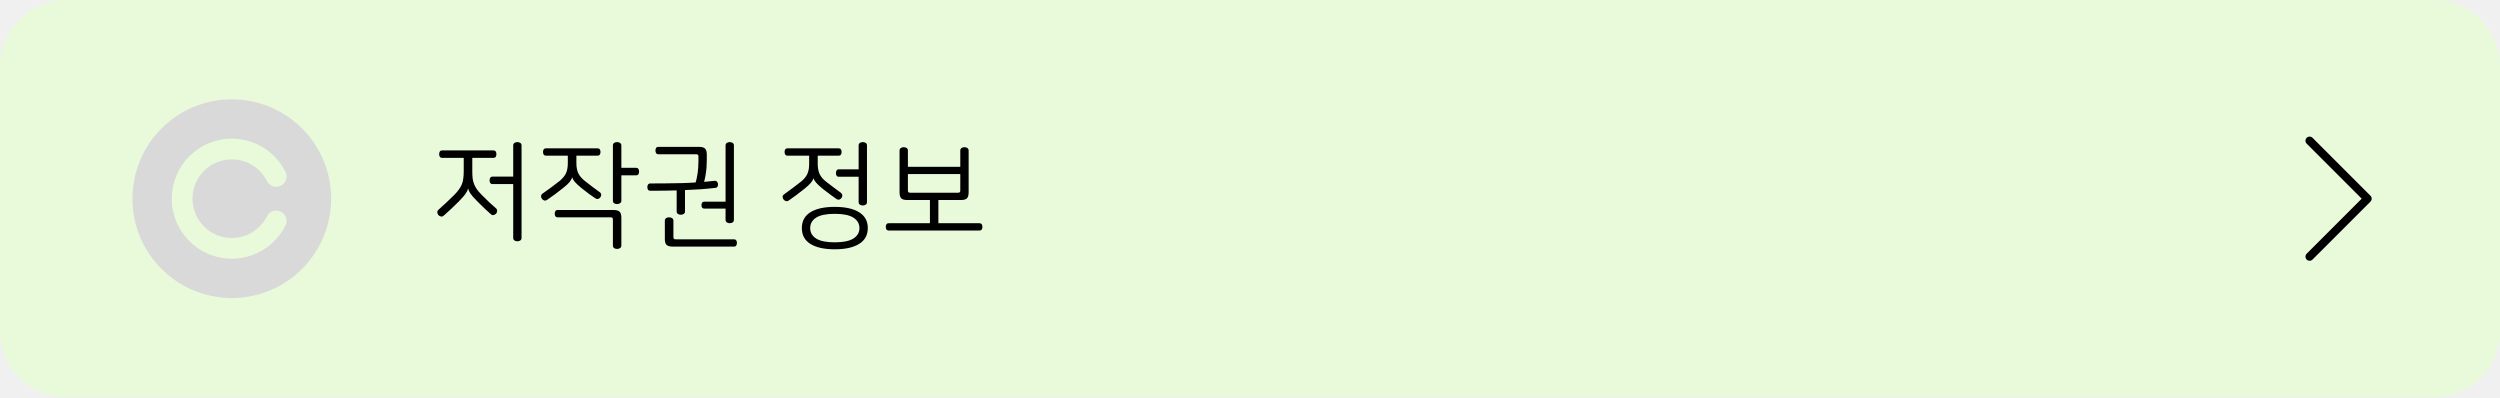
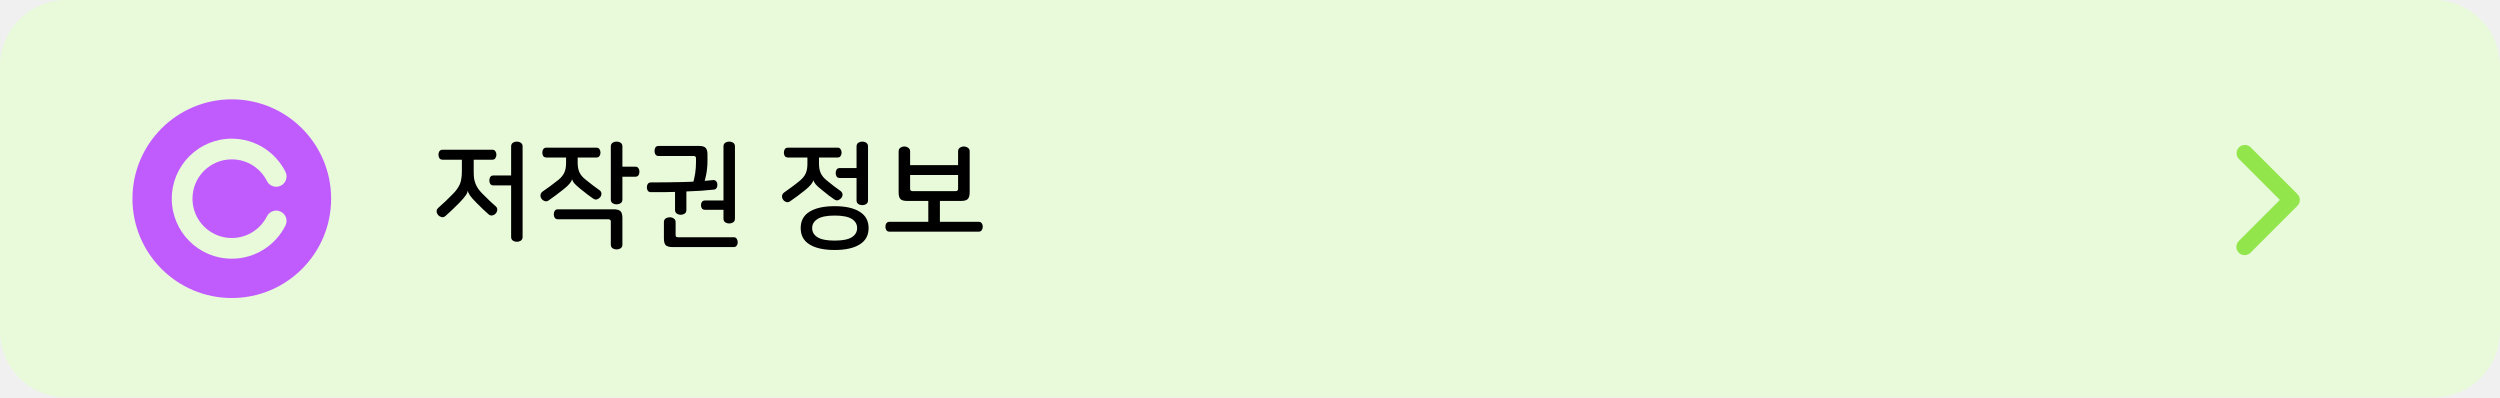
<svg xmlns="http://www.w3.org/2000/svg" width="302" height="48" viewBox="0 0 302 48" fill="none">
  <rect width="302" height="48" rx="8" fill="#E9FADB" />
-   <path fill-rule="evenodd" clip-rule="evenodd" d="M28 36C34.627 36 40 30.627 40 24C40 17.373 34.627 12 28 12C21.373 12 16 17.373 16 24C16 30.627 21.373 36 28 36ZM23.25 24C23.25 21.377 25.377 19.25 28 19.25C29.856 19.25 31.466 20.314 32.248 21.872C32.558 22.489 33.309 22.738 33.926 22.428C34.543 22.118 34.792 21.367 34.482 20.75C33.292 18.38 30.837 16.75 28 16.75C23.996 16.75 20.75 19.996 20.75 24C20.75 28.004 23.996 31.25 28 31.25C30.837 31.25 33.292 29.62 34.482 27.25C34.792 26.633 34.543 25.882 33.926 25.572C33.309 25.262 32.558 25.511 32.248 26.128C31.466 27.686 29.856 28.75 28 28.75C25.377 28.75 23.25 26.623 23.25 24Z" fill="#D9D9D9" />
-   <path d="M59.616 18.172C59.737 18.172 59.826 18.214 59.882 18.298C59.938 18.382 59.966 18.489 59.966 18.62C59.966 18.741 59.938 18.849 59.882 18.942C59.826 19.026 59.737 19.068 59.616 19.068H57.054V20.734C57.054 21.042 57.068 21.322 57.096 21.574C57.133 21.817 57.194 22.045 57.278 22.26C57.362 22.465 57.474 22.671 57.614 22.876C57.763 23.081 57.95 23.296 58.174 23.52C58.491 23.837 58.799 24.141 59.098 24.43C59.406 24.719 59.681 24.967 59.924 25.172C60.027 25.265 60.069 25.377 60.05 25.508C60.041 25.629 59.999 25.732 59.924 25.816C59.831 25.9 59.723 25.956 59.602 25.984C59.49 26.003 59.383 25.961 59.28 25.858C59.065 25.671 58.823 25.452 58.552 25.2C58.281 24.939 57.987 24.649 57.67 24.332C57.446 24.108 57.264 23.917 57.124 23.758C56.993 23.599 56.886 23.459 56.802 23.338C56.727 23.217 56.671 23.114 56.634 23.03C56.597 22.937 56.569 22.853 56.55 22.778H56.536C56.517 22.862 56.489 22.951 56.452 23.044C56.415 23.128 56.354 23.231 56.27 23.352C56.195 23.473 56.088 23.613 55.948 23.772C55.808 23.931 55.631 24.122 55.416 24.346C55.099 24.663 54.795 24.957 54.506 25.228C54.217 25.499 53.918 25.769 53.61 26.04C53.498 26.143 53.381 26.18 53.26 26.152C53.139 26.124 53.041 26.068 52.966 25.984C52.882 25.881 52.835 25.774 52.826 25.662C52.817 25.541 52.863 25.433 52.966 25.34C53.302 25.041 53.629 24.743 53.946 24.444C54.263 24.145 54.581 23.837 54.898 23.52C55.122 23.296 55.304 23.081 55.444 22.876C55.593 22.671 55.71 22.465 55.794 22.26C55.878 22.045 55.934 21.817 55.962 21.574C55.999 21.322 56.018 21.042 56.018 20.734V19.068H53.4C53.279 19.068 53.19 19.026 53.134 18.942C53.078 18.849 53.05 18.741 53.05 18.62C53.05 18.489 53.078 18.382 53.134 18.298C53.19 18.214 53.279 18.172 53.4 18.172H59.616ZM62.5 17.164C62.631 17.164 62.747 17.197 62.85 17.262C62.953 17.327 63.004 17.435 63.004 17.584V28.728C63.004 28.877 62.953 28.985 62.85 29.05C62.747 29.115 62.631 29.148 62.5 29.148C62.369 29.148 62.253 29.115 62.15 29.05C62.047 28.985 61.996 28.877 61.996 28.728V22.232H59.49C59.369 22.232 59.28 22.19 59.224 22.106C59.168 22.022 59.14 21.915 59.14 21.784C59.14 21.663 59.168 21.56 59.224 21.476C59.28 21.383 59.369 21.336 59.49 21.336H61.996V17.584C61.996 17.435 62.047 17.327 62.15 17.262C62.253 17.197 62.369 17.164 62.5 17.164ZM72.19 17.92C72.311 17.92 72.4 17.962 72.456 18.046C72.512 18.13 72.54 18.233 72.54 18.354C72.54 18.485 72.512 18.592 72.456 18.676C72.4 18.76 72.311 18.802 72.19 18.802H69.628V19.712C69.628 20.188 69.703 20.589 69.852 20.916C70.001 21.233 70.254 21.537 70.608 21.826C70.963 22.106 71.294 22.363 71.602 22.596C71.919 22.829 72.195 23.03 72.428 23.198C72.549 23.282 72.615 23.385 72.624 23.506C72.633 23.618 72.601 23.725 72.526 23.828C72.461 23.921 72.372 23.987 72.26 24.024C72.148 24.061 72.027 24.033 71.896 23.94C71.71 23.819 71.467 23.651 71.168 23.436C70.87 23.212 70.557 22.969 70.23 22.708C69.866 22.409 69.6 22.162 69.432 21.966C69.264 21.761 69.162 21.583 69.124 21.434H69.11C69.073 21.593 68.97 21.779 68.802 21.994C68.634 22.199 68.364 22.447 67.99 22.736C67.663 22.997 67.337 23.249 67.01 23.492C66.693 23.725 66.389 23.94 66.1 24.136C65.979 24.22 65.862 24.248 65.75 24.22C65.638 24.183 65.545 24.117 65.47 24.024C65.395 23.921 65.358 23.809 65.358 23.688C65.368 23.557 65.438 23.45 65.568 23.366C66.249 22.89 66.931 22.386 67.612 21.854C67.967 21.555 68.219 21.247 68.368 20.93C68.517 20.603 68.592 20.202 68.592 19.726V18.802H65.946C65.825 18.802 65.736 18.76 65.68 18.676C65.624 18.592 65.596 18.485 65.596 18.354C65.596 18.233 65.624 18.13 65.68 18.046C65.736 17.962 65.825 17.92 65.946 17.92H72.19ZM74.542 17.164C74.673 17.164 74.79 17.197 74.892 17.262C75.004 17.327 75.06 17.435 75.06 17.584V20.272H76.838C76.969 20.272 77.062 20.319 77.118 20.412C77.174 20.496 77.202 20.603 77.202 20.734C77.202 20.855 77.174 20.963 77.118 21.056C77.062 21.14 76.969 21.182 76.838 21.182H75.06V24.234C75.06 24.383 75.004 24.491 74.892 24.556C74.79 24.621 74.673 24.654 74.542 24.654C74.412 24.654 74.295 24.621 74.192 24.556C74.09 24.491 74.038 24.383 74.038 24.234V17.584C74.038 17.435 74.09 17.327 74.192 17.262C74.295 17.197 74.412 17.164 74.542 17.164ZM74.094 25.368C74.458 25.368 74.71 25.438 74.85 25.578C74.99 25.709 75.06 25.951 75.06 26.306V29.652C75.06 29.801 75.004 29.909 74.892 29.974C74.79 30.039 74.673 30.072 74.542 30.072C74.412 30.072 74.295 30.039 74.192 29.974C74.09 29.909 74.038 29.801 74.038 29.652V26.502C74.038 26.334 73.95 26.25 73.772 26.25H67.36C67.239 26.25 67.15 26.208 67.094 26.124C67.038 26.04 67.01 25.937 67.01 25.816C67.01 25.685 67.038 25.578 67.094 25.494C67.15 25.41 67.239 25.368 67.36 25.368H74.094ZM84.414 17.738C84.778 17.738 85.03 17.808 85.17 17.948C85.31 18.079 85.38 18.321 85.38 18.676V19.418C85.38 19.997 85.334 20.557 85.24 21.098C85.156 21.63 85.04 22.083 84.89 22.456L83.98 22.246C84.111 21.817 84.209 21.373 84.274 20.916C84.34 20.459 84.372 19.973 84.372 19.46V18.886C84.372 18.783 84.349 18.718 84.302 18.69C84.265 18.653 84.2 18.634 84.106 18.634H79.542C79.412 18.634 79.318 18.592 79.262 18.508C79.206 18.415 79.178 18.307 79.178 18.186C79.178 18.055 79.206 17.948 79.262 17.864C79.318 17.78 79.412 17.738 79.542 17.738H84.414ZM88.152 17.164C88.283 17.164 88.4 17.197 88.502 17.262C88.605 17.327 88.656 17.435 88.656 17.584V26.544C88.656 26.693 88.605 26.801 88.502 26.866C88.4 26.931 88.283 26.964 88.152 26.964C88.022 26.964 87.905 26.931 87.802 26.866C87.7 26.801 87.648 26.693 87.648 26.544V25.2H85.072C84.96 25.2 84.876 25.163 84.82 25.088C84.764 25.004 84.736 24.901 84.736 24.78C84.736 24.659 84.764 24.561 84.82 24.486C84.876 24.402 84.96 24.36 85.072 24.36H87.648V17.584C87.648 17.435 87.7 17.327 87.802 17.262C87.905 17.197 88.022 17.164 88.152 17.164ZM86.332 21.84C86.444 21.831 86.533 21.863 86.598 21.938C86.673 22.003 86.72 22.097 86.738 22.218C86.748 22.349 86.724 22.461 86.668 22.554C86.622 22.638 86.542 22.685 86.43 22.694C85.87 22.759 85.278 22.815 84.652 22.862C84.036 22.899 83.402 22.932 82.748 22.96V25.522C82.748 25.671 82.697 25.779 82.594 25.844C82.492 25.909 82.375 25.942 82.244 25.942C82.114 25.942 81.997 25.909 81.894 25.844C81.792 25.779 81.74 25.671 81.74 25.522V23.002C80.676 23.03 79.612 23.044 78.548 23.044C78.427 23.044 78.338 23.002 78.282 22.918C78.226 22.825 78.198 22.717 78.198 22.596C78.198 22.484 78.226 22.386 78.282 22.302C78.338 22.209 78.427 22.162 78.548 22.162C79.799 22.162 81.078 22.148 82.384 22.12C83.7 22.083 85.016 21.989 86.332 21.84ZM80.83 26.25C80.961 26.25 81.078 26.283 81.18 26.348C81.292 26.413 81.348 26.525 81.348 26.684V28.658C81.348 28.826 81.437 28.91 81.614 28.91H88.67C88.792 28.91 88.88 28.952 88.936 29.036C88.992 29.12 89.02 29.223 89.02 29.344C89.02 29.465 88.992 29.568 88.936 29.652C88.88 29.745 88.792 29.792 88.67 29.792H81.278C80.914 29.792 80.662 29.722 80.522 29.582C80.382 29.451 80.312 29.209 80.312 28.854V26.684C80.312 26.525 80.364 26.413 80.466 26.348C80.578 26.283 80.7 26.25 80.83 26.25ZM101.315 17.92C101.436 17.92 101.525 17.962 101.581 18.046C101.637 18.13 101.665 18.233 101.665 18.354C101.665 18.485 101.637 18.592 101.581 18.676C101.525 18.76 101.436 18.802 101.315 18.802H98.781V19.796C98.781 20.281 98.855 20.687 99.005 21.014C99.154 21.331 99.406 21.635 99.761 21.924C100.115 22.195 100.447 22.447 100.755 22.68C101.072 22.913 101.338 23.109 101.553 23.268C101.674 23.361 101.739 23.469 101.749 23.59C101.758 23.702 101.725 23.809 101.651 23.912C101.585 24.005 101.497 24.071 101.385 24.108C101.273 24.145 101.151 24.117 101.021 24.024C100.853 23.912 100.619 23.744 100.321 23.52C100.022 23.296 99.709 23.058 99.383 22.806C99.019 22.507 98.753 22.26 98.585 22.064C98.417 21.859 98.314 21.681 98.277 21.532H98.263C98.225 21.691 98.123 21.873 97.955 22.078C97.787 22.283 97.516 22.535 97.143 22.834C96.816 23.095 96.489 23.347 96.163 23.59C95.845 23.823 95.551 24.033 95.281 24.22C95.159 24.304 95.043 24.327 94.931 24.29C94.819 24.253 94.725 24.187 94.651 24.094C94.576 23.991 94.539 23.879 94.539 23.758C94.548 23.637 94.618 23.534 94.749 23.45C95.085 23.207 95.416 22.965 95.743 22.722C96.069 22.479 96.41 22.218 96.765 21.938C97.119 21.649 97.371 21.345 97.521 21.028C97.67 20.701 97.745 20.3 97.745 19.824V18.802H95.127C95.005 18.802 94.917 18.76 94.861 18.676C94.805 18.592 94.777 18.485 94.777 18.354C94.777 18.233 94.805 18.13 94.861 18.046C94.917 17.962 95.005 17.92 95.127 17.92H101.315ZM104.227 17.164C104.357 17.164 104.474 17.197 104.577 17.262C104.679 17.327 104.731 17.435 104.731 17.584V24.402C104.731 24.551 104.679 24.659 104.577 24.724C104.474 24.789 104.357 24.822 104.227 24.822C104.096 24.822 103.979 24.789 103.877 24.724C103.774 24.659 103.723 24.551 103.723 24.402V21.35H101.329C101.207 21.35 101.119 21.308 101.063 21.224C101.007 21.14 100.979 21.033 100.979 20.902C100.979 20.781 101.007 20.678 101.063 20.594C101.119 20.501 101.207 20.454 101.329 20.454H103.723V17.584C103.723 17.435 103.774 17.327 103.877 17.262C103.979 17.197 104.096 17.164 104.227 17.164ZM100.839 24.99C102.117 24.99 103.102 25.209 103.793 25.648C104.483 26.077 104.829 26.712 104.829 27.552C104.829 28.392 104.483 29.027 103.793 29.456C103.102 29.895 102.117 30.114 100.839 30.114C99.56 30.114 98.575 29.895 97.885 29.456C97.203 29.027 96.863 28.392 96.863 27.552C96.863 26.712 97.203 26.077 97.885 25.648C98.575 25.209 99.56 24.99 100.839 24.99ZM100.839 25.83C99.821 25.83 99.07 25.984 98.585 26.292C98.109 26.6 97.871 27.02 97.871 27.552C97.871 28.084 98.109 28.504 98.585 28.812C99.07 29.12 99.821 29.274 100.839 29.274C101.856 29.274 102.607 29.12 103.093 28.812C103.578 28.504 103.821 28.084 103.821 27.552C103.821 27.02 103.578 26.6 103.093 26.292C102.607 25.984 101.856 25.83 100.839 25.83ZM109.171 17.78C109.301 17.78 109.418 17.813 109.521 17.878C109.623 17.943 109.675 18.051 109.675 18.2V20.146H116.003V18.2C116.003 18.051 116.054 17.943 116.157 17.878C116.259 17.813 116.376 17.78 116.507 17.78C116.637 17.78 116.754 17.813 116.857 17.878C116.959 17.943 117.011 18.051 117.011 18.2V23.226C117.011 23.581 116.941 23.828 116.801 23.968C116.661 24.099 116.409 24.164 116.045 24.164H109.633C109.269 24.164 109.017 24.099 108.877 23.968C108.737 23.828 108.667 23.581 108.667 23.226V18.2C108.667 18.051 108.718 17.943 108.821 17.878C108.923 17.813 109.04 17.78 109.171 17.78ZM109.675 23.03C109.675 23.198 109.763 23.282 109.941 23.282H115.737C115.914 23.282 116.003 23.198 116.003 23.03V21.028H109.675V23.03ZM113.357 26.964H118.313C118.443 26.964 118.537 27.006 118.593 27.09C118.649 27.174 118.677 27.281 118.677 27.412C118.677 27.533 118.649 27.636 118.593 27.72C118.537 27.804 118.443 27.846 118.313 27.846H107.365C107.234 27.846 107.141 27.804 107.085 27.72C107.029 27.636 107.001 27.533 107.001 27.412C107.001 27.281 107.029 27.174 107.085 27.09C107.141 27.006 107.234 26.964 107.365 26.964H112.335V23.534H113.357V26.964Z" fill="black" />
-   <path d="M279 17L286 24L279 31" stroke="black" stroke-linecap="round" stroke-linejoin="round" />
+   <path fill-rule="evenodd" clip-rule="evenodd" d="M28 36C34.627 36 40 30.627 40 24C40 17.373 34.627 12 28 12C21.373 12 16 17.373 16 24C16 30.627 21.373 36 28 36ZM23.25 24C23.25 21.377 25.377 19.25 28 19.25C29.856 19.25 31.466 20.314 32.248 21.872C32.558 22.489 33.309 22.738 33.926 22.428C34.543 22.118 34.792 21.367 34.482 20.75C33.292 18.38 30.837 16.75 28 16.75C23.996 16.75 20.75 19.996 20.75 24C20.75 28.004 23.996 31.25 28 31.25C30.837 31.25 33.292 29.62 34.482 27.25C34.792 26.633 34.543 25.882 33.926 25.572C33.309 25.262 32.558 25.511 32.248 26.128C31.466 27.686 29.856 28.75 28 28.75C25.377 28.75 23.25 26.623 23.25 24Z" fill="#C05BFE" />
+   <path d="M59.476 18.088C59.644 18.088 59.765 18.149 59.84 18.27C59.924 18.391 59.966 18.531 59.966 18.69C59.966 18.849 59.924 18.989 59.84 19.11C59.765 19.231 59.644 19.292 59.476 19.292H57.222V20.692C57.222 21 57.236 21.275 57.264 21.518C57.301 21.761 57.362 21.989 57.446 22.204C57.53 22.409 57.637 22.61 57.768 22.806C57.908 23.002 58.081 23.203 58.286 23.408C58.585 23.707 58.874 23.991 59.154 24.262C59.434 24.523 59.681 24.747 59.896 24.934C60.036 25.065 60.092 25.214 60.064 25.382C60.045 25.55 59.98 25.69 59.868 25.802C59.756 25.923 59.621 25.998 59.462 26.026C59.303 26.054 59.154 26.007 59.014 25.886C58.827 25.718 58.608 25.517 58.356 25.284C58.113 25.041 57.847 24.78 57.558 24.5C57.362 24.295 57.199 24.122 57.068 23.982C56.937 23.833 56.835 23.702 56.76 23.59C56.685 23.478 56.629 23.38 56.592 23.296C56.555 23.212 56.531 23.133 56.522 23.058H56.508C56.489 23.142 56.461 23.226 56.424 23.31C56.396 23.394 56.34 23.492 56.256 23.604C56.181 23.716 56.079 23.847 55.948 23.996C55.827 24.145 55.663 24.323 55.458 24.528C55.178 24.808 54.903 25.079 54.632 25.34C54.361 25.601 54.086 25.853 53.806 26.096C53.657 26.227 53.498 26.269 53.33 26.222C53.162 26.175 53.027 26.091 52.924 25.97C52.812 25.839 52.751 25.695 52.742 25.536C52.742 25.368 52.812 25.223 52.952 25.102C53.568 24.561 54.161 23.996 54.73 23.408C54.935 23.203 55.103 23.002 55.234 22.806C55.374 22.61 55.486 22.409 55.57 22.204C55.654 21.989 55.71 21.761 55.738 21.518C55.775 21.275 55.794 21 55.794 20.692V19.292H53.47C53.293 19.292 53.162 19.231 53.078 19.11C53.003 18.989 52.966 18.849 52.966 18.69C52.966 18.531 53.003 18.391 53.078 18.27C53.162 18.149 53.293 18.088 53.47 18.088H59.476ZM62.43 17.108C62.617 17.108 62.78 17.155 62.92 17.248C63.06 17.341 63.13 17.491 63.13 17.696V28.616C63.13 28.821 63.06 28.971 62.92 29.064C62.78 29.157 62.617 29.204 62.43 29.204C62.253 29.204 62.094 29.157 61.954 29.064C61.814 28.971 61.744 28.821 61.744 28.616V22.4H59.616C59.439 22.4 59.308 22.339 59.224 22.218C59.149 22.097 59.112 21.957 59.112 21.798C59.112 21.63 59.149 21.49 59.224 21.378C59.308 21.257 59.439 21.196 59.616 21.196H61.744V17.696C61.744 17.491 61.814 17.341 61.954 17.248C62.094 17.155 62.253 17.108 62.43 17.108ZM72.05 17.836C72.218 17.836 72.34 17.897 72.414 18.018C72.498 18.139 72.54 18.279 72.54 18.438C72.54 18.597 72.498 18.737 72.414 18.858C72.34 18.97 72.218 19.026 72.05 19.026H69.782V19.656C69.782 20.113 69.852 20.496 69.992 20.804C70.132 21.112 70.37 21.401 70.706 21.672C71.033 21.943 71.341 22.185 71.63 22.4C71.919 22.615 72.176 22.801 72.4 22.96C72.559 23.072 72.643 23.207 72.652 23.366C72.662 23.525 72.615 23.674 72.512 23.814C72.419 23.926 72.293 24.015 72.134 24.08C71.985 24.136 71.822 24.103 71.644 23.982C71.476 23.861 71.257 23.702 70.986 23.506C70.716 23.301 70.431 23.077 70.132 22.834C69.778 22.545 69.525 22.316 69.376 22.148C69.236 21.971 69.147 21.812 69.11 21.672H69.096C69.059 21.831 68.961 22.003 68.802 22.19C68.653 22.377 68.401 22.61 68.046 22.89C67.738 23.133 67.435 23.366 67.136 23.59C66.847 23.805 66.562 24.01 66.282 24.206C66.124 24.318 65.96 24.346 65.792 24.29C65.633 24.234 65.512 24.145 65.428 24.024C65.326 23.893 65.279 23.744 65.288 23.576C65.297 23.408 65.382 23.263 65.54 23.142C65.876 22.909 66.198 22.68 66.506 22.456C66.823 22.223 67.145 21.975 67.472 21.714C67.799 21.443 68.032 21.154 68.172 20.846C68.312 20.538 68.382 20.155 68.382 19.698V19.026H66.016C65.839 19.026 65.708 18.97 65.624 18.858C65.549 18.737 65.512 18.597 65.512 18.438C65.512 18.279 65.549 18.139 65.624 18.018C65.708 17.897 65.839 17.836 66.016 17.836H72.05ZM74.486 17.108C74.673 17.108 74.836 17.155 74.976 17.248C75.116 17.341 75.186 17.491 75.186 17.696V20.132H76.726C76.913 20.132 77.043 20.193 77.118 20.314C77.202 20.435 77.244 20.575 77.244 20.734C77.244 20.911 77.202 21.061 77.118 21.182C77.043 21.294 76.913 21.35 76.726 21.35H75.186V24.094C75.186 24.299 75.116 24.449 74.976 24.542C74.836 24.635 74.673 24.682 74.486 24.682C74.299 24.682 74.136 24.635 73.996 24.542C73.856 24.449 73.786 24.299 73.786 24.094V17.696C73.786 17.491 73.856 17.341 73.996 17.248C74.136 17.155 74.299 17.108 74.486 17.108ZM74.108 25.284C74.519 25.284 74.799 25.359 74.948 25.508C75.107 25.657 75.186 25.933 75.186 26.334V29.54C75.186 29.745 75.116 29.895 74.976 29.988C74.836 30.081 74.673 30.128 74.486 30.128C74.299 30.128 74.136 30.081 73.996 29.988C73.856 29.895 73.786 29.745 73.786 29.54V26.768C73.786 26.581 73.688 26.488 73.492 26.488H67.402C67.225 26.488 67.094 26.427 67.01 26.306C66.936 26.185 66.898 26.045 66.898 25.886C66.898 25.727 66.936 25.587 67.01 25.466C67.094 25.345 67.225 25.284 67.402 25.284H74.108ZM84.386 17.626C84.797 17.626 85.077 17.701 85.226 17.85C85.385 17.999 85.464 18.275 85.464 18.676V19.376C85.464 20.001 85.408 20.594 85.296 21.154C85.184 21.705 85.058 22.157 84.918 22.512L83.686 22.232C83.817 21.793 83.915 21.359 83.98 20.93C84.046 20.491 84.078 20.02 84.078 19.516V19.138C84.078 19.026 84.055 18.951 84.008 18.914C83.962 18.867 83.887 18.844 83.784 18.844H79.556C79.388 18.844 79.262 18.783 79.178 18.662C79.104 18.541 79.066 18.401 79.066 18.242C79.066 18.074 79.104 17.929 79.178 17.808C79.262 17.687 79.388 17.626 79.556 17.626H84.386ZM88.082 17.108C88.269 17.108 88.432 17.155 88.572 17.248C88.712 17.341 88.782 17.491 88.782 17.696V26.404C88.782 26.609 88.712 26.759 88.572 26.852C88.432 26.945 88.269 26.992 88.082 26.992C87.905 26.992 87.746 26.945 87.606 26.852C87.466 26.759 87.396 26.609 87.396 26.404V25.34H85.156C84.998 25.34 84.876 25.289 84.792 25.186C84.718 25.074 84.68 24.939 84.68 24.78C84.68 24.621 84.718 24.491 84.792 24.388C84.876 24.276 84.998 24.22 85.156 24.22H87.396V17.696C87.396 17.491 87.466 17.341 87.606 17.248C87.746 17.155 87.905 17.108 88.082 17.108ZM86.122 21.756C86.281 21.737 86.407 21.779 86.5 21.882C86.594 21.975 86.645 22.106 86.654 22.274C86.673 22.433 86.645 22.573 86.57 22.694C86.505 22.815 86.393 22.885 86.234 22.904C85.74 22.951 85.212 22.997 84.652 23.044C84.102 23.081 83.523 23.109 82.916 23.128V25.354C82.916 25.559 82.846 25.709 82.706 25.802C82.566 25.895 82.408 25.942 82.23 25.942C82.053 25.942 81.894 25.895 81.754 25.802C81.614 25.709 81.544 25.559 81.544 25.354V23.184C81.059 23.203 80.574 23.212 80.088 23.212C79.603 23.212 79.118 23.212 78.632 23.212C78.464 23.212 78.338 23.156 78.254 23.044C78.18 22.923 78.142 22.783 78.142 22.624C78.142 22.465 78.18 22.33 78.254 22.218C78.338 22.097 78.464 22.036 78.632 22.036C79.855 22.036 81.096 22.022 82.356 21.994C83.616 21.966 84.872 21.887 86.122 21.756ZM80.914 26.25C81.092 26.25 81.25 26.297 81.39 26.39C81.54 26.483 81.614 26.633 81.614 26.838V28.378C81.614 28.481 81.633 28.551 81.67 28.588C81.717 28.635 81.796 28.658 81.908 28.658H88.628C88.796 28.658 88.918 28.719 88.992 28.84C89.076 28.961 89.118 29.101 89.118 29.26C89.118 29.419 89.076 29.554 88.992 29.666C88.918 29.787 88.796 29.848 88.628 29.848H81.278C80.868 29.848 80.583 29.773 80.424 29.624C80.275 29.475 80.2 29.199 80.2 28.798V26.838C80.2 26.633 80.27 26.483 80.41 26.39C80.56 26.297 80.728 26.25 80.914 26.25ZM101.175 17.836C101.343 17.836 101.464 17.897 101.539 18.018C101.623 18.139 101.665 18.279 101.665 18.438C101.665 18.597 101.623 18.737 101.539 18.858C101.464 18.97 101.343 19.026 101.175 19.026H98.935V19.782C98.935 20.23 99.005 20.608 99.145 20.916C99.285 21.224 99.523 21.513 99.859 21.784C100.185 22.055 100.489 22.297 100.769 22.512C101.058 22.727 101.31 22.909 101.525 23.058C101.683 23.179 101.767 23.319 101.777 23.478C101.786 23.627 101.739 23.772 101.637 23.912C101.543 24.024 101.417 24.113 101.259 24.178C101.109 24.234 100.946 24.201 100.769 24.08C100.61 23.968 100.395 23.814 100.125 23.618C99.863 23.413 99.583 23.189 99.285 22.946C98.93 22.666 98.678 22.437 98.529 22.26C98.389 22.083 98.3 21.924 98.263 21.784H98.249C98.211 21.943 98.113 22.115 97.955 22.302C97.805 22.489 97.553 22.727 97.199 23.016C96.891 23.259 96.592 23.487 96.303 23.702C96.013 23.917 95.733 24.117 95.463 24.304C95.304 24.425 95.141 24.458 94.973 24.402C94.814 24.346 94.693 24.257 94.609 24.136C94.506 23.996 94.459 23.847 94.469 23.688C94.478 23.52 94.562 23.375 94.721 23.254C95.047 23.021 95.365 22.792 95.673 22.568C95.981 22.344 96.298 22.097 96.625 21.826C96.951 21.555 97.185 21.266 97.325 20.958C97.465 20.65 97.535 20.267 97.535 19.81V19.026H95.197C95.019 19.026 94.889 18.97 94.805 18.858C94.73 18.737 94.693 18.597 94.693 18.438C94.693 18.279 94.73 18.139 94.805 18.018C94.889 17.897 95.019 17.836 95.197 17.836H101.175ZM104.171 17.108C104.348 17.108 104.507 17.155 104.647 17.248C104.787 17.341 104.857 17.491 104.857 17.696V24.206C104.857 24.402 104.787 24.547 104.647 24.64C104.507 24.733 104.348 24.78 104.171 24.78C103.984 24.78 103.821 24.733 103.681 24.64C103.541 24.547 103.471 24.402 103.471 24.206V21.504H101.455C101.277 21.504 101.147 21.443 101.063 21.322C100.988 21.201 100.951 21.061 100.951 20.902C100.951 20.734 100.988 20.594 101.063 20.482C101.147 20.361 101.277 20.3 101.455 20.3H103.471V17.696C103.471 17.491 103.541 17.341 103.681 17.248C103.821 17.155 103.984 17.108 104.171 17.108ZM100.825 24.906C102.131 24.906 103.139 25.13 103.849 25.578C104.567 26.017 104.927 26.675 104.927 27.552C104.927 28.429 104.567 29.087 103.849 29.526C103.139 29.974 102.131 30.198 100.825 30.198C99.518 30.198 98.505 29.974 97.787 29.526C97.077 29.087 96.723 28.429 96.723 27.552C96.723 26.675 97.077 26.017 97.787 25.578C98.505 25.13 99.518 24.906 100.825 24.906ZM100.825 26.04C99.873 26.04 99.182 26.18 98.753 26.46C98.323 26.731 98.109 27.095 98.109 27.552C98.109 28.019 98.323 28.387 98.753 28.658C99.182 28.929 99.873 29.064 100.825 29.064C101.777 29.064 102.467 28.929 102.897 28.658C103.326 28.387 103.541 28.019 103.541 27.552C103.541 27.085 103.326 26.717 102.897 26.446C102.467 26.175 101.777 26.04 100.825 26.04ZM109.241 17.696C109.418 17.696 109.577 17.747 109.717 17.85C109.866 17.943 109.941 18.088 109.941 18.284V19.95H115.737V18.284C115.737 18.088 115.807 17.943 115.947 17.85C116.096 17.747 116.255 17.696 116.423 17.696C116.609 17.696 116.773 17.747 116.913 17.85C117.062 17.943 117.137 18.088 117.137 18.284V23.226C117.137 23.627 117.057 23.903 116.899 24.052C116.749 24.201 116.469 24.276 116.059 24.276H109.619C109.208 24.276 108.928 24.201 108.779 24.052C108.629 23.903 108.555 23.627 108.555 23.226V18.284C108.555 18.088 108.625 17.943 108.765 17.85C108.905 17.747 109.063 17.696 109.241 17.696ZM109.941 22.806C109.941 22.993 110.039 23.086 110.235 23.086H115.443C115.639 23.086 115.737 22.993 115.737 22.806V21.14H109.941V22.806ZM113.539 26.796H118.229C118.397 26.796 118.518 26.857 118.593 26.978C118.677 27.09 118.719 27.225 118.719 27.384C118.719 27.543 118.677 27.683 118.593 27.804C118.518 27.925 118.397 27.986 118.229 27.986H107.449C107.281 27.986 107.155 27.925 107.071 27.804C106.996 27.683 106.959 27.543 106.959 27.384C106.959 27.225 106.996 27.09 107.071 26.978C107.155 26.857 107.281 26.796 107.449 26.796H112.139V23.534H113.539V26.796Z" fill="black" />
+   <g clip-path="url(#clip0_2694_79457)">
+     <path fill-rule="evenodd" clip-rule="evenodd" d="M277.529 23.445C277.716 23.633 277.821 23.887 277.821 24.152C277.821 24.417 277.716 24.672 277.529 24.859L271.872 30.516C271.779 30.612 271.669 30.688 271.547 30.74C271.425 30.793 271.294 30.82 271.161 30.822C271.028 30.823 270.897 30.797 270.774 30.747C270.651 30.697 270.539 30.622 270.445 30.529C270.351 30.435 270.277 30.323 270.227 30.2C270.177 30.077 270.151 29.946 270.152 29.813C270.154 29.68 270.181 29.549 270.234 29.427C270.286 29.305 270.362 29.195 270.458 29.102L275.408 24.152L270.458 19.202C270.275 19.014 270.175 18.761 270.177 18.499C270.179 18.237 270.284 17.986 270.47 17.8C270.655 17.615 270.906 17.51 271.168 17.508C271.43 17.505 271.683 17.606 271.872 17.788L277.529 23.445Z" fill="#93E54C" />
+   </g>
+   <defs>
+     <clipPath id="clip0_2694_79457">
+       <rect width="24" height="24" fill="white" transform="translate(262 12)" />
+     </clipPath>
+   </defs>
</svg>
